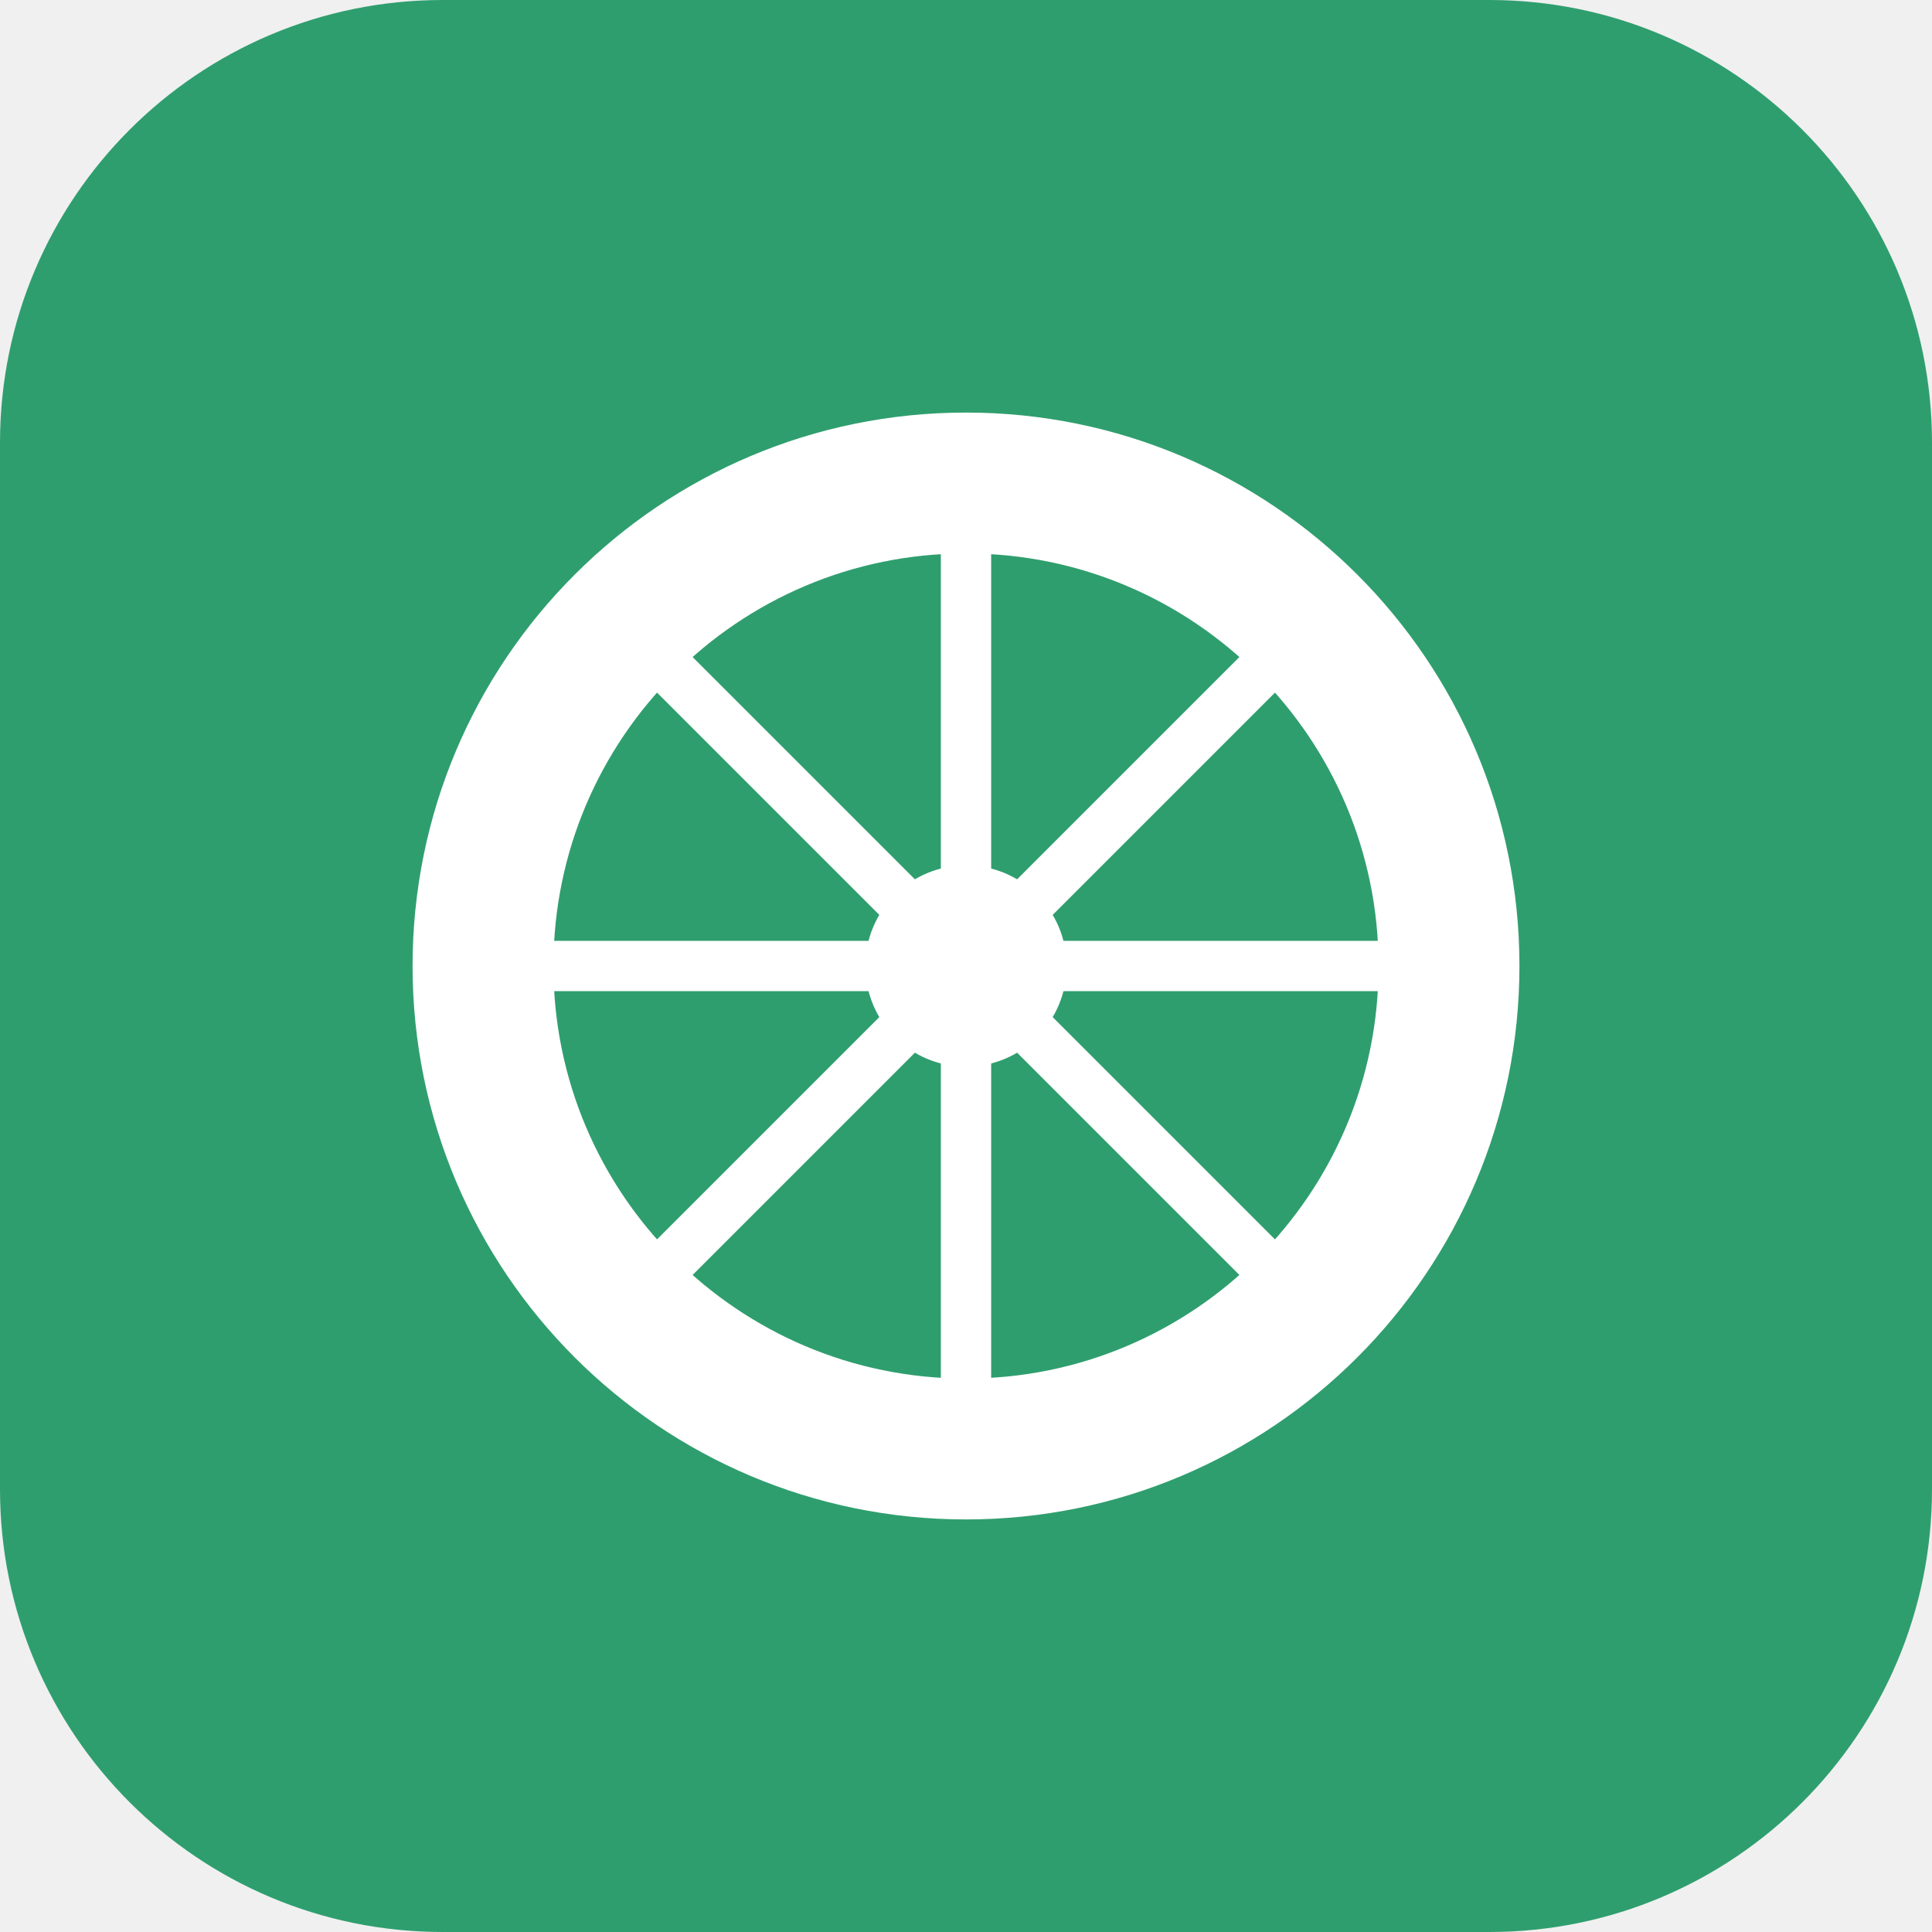
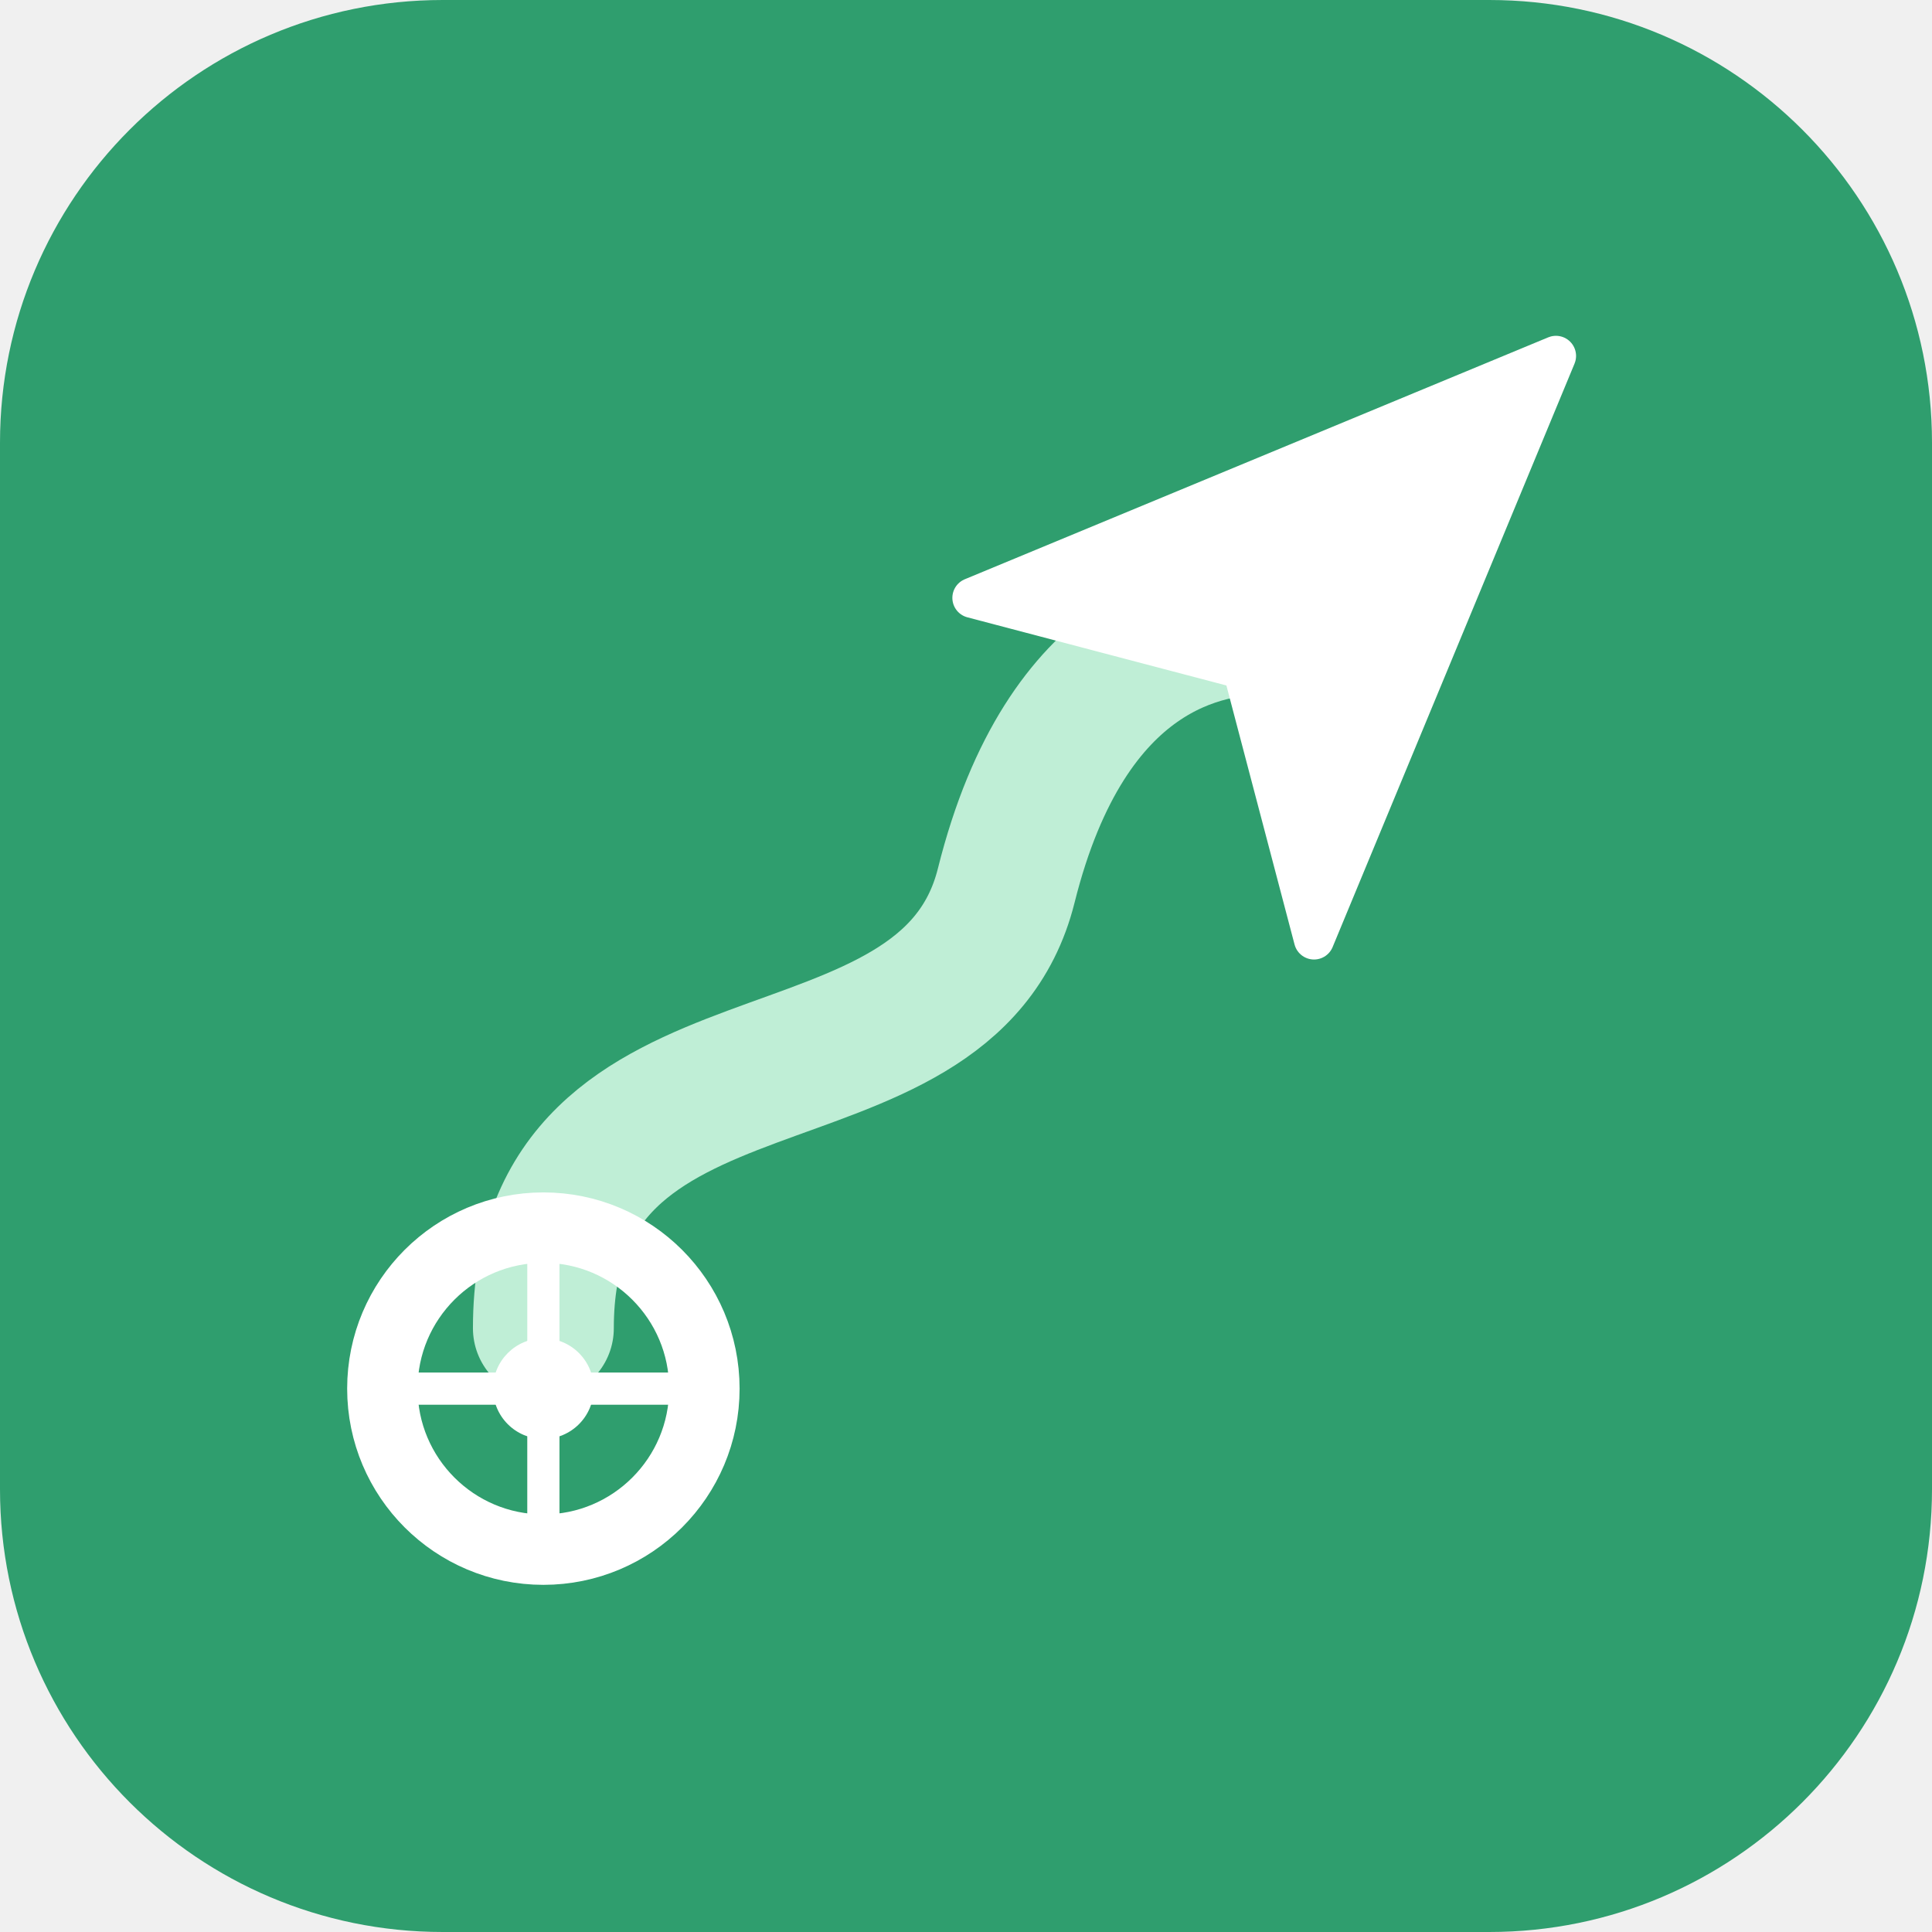
<svg xmlns="http://www.w3.org/2000/svg" viewBox="0 0 96 96">
  <rect width="96" height="96" rx="22" fill="#2f9e6e" />
-   <circle cx="48" cy="48" r="24" fill="none" stroke="#fff" stroke-width="7" />
-   <circle cx="48" cy="48" r="5" fill="#fff" />
-   <path d="M48 24v48M24 48h48M31 31l34 34M65 31L31 65" stroke="#fff" stroke-width="2.5" />
+   <path d="M27 66 C27 50 47 56 50 44 S60 31 63 31" fill="none" stroke="#bfeed6" stroke-width="7" stroke-linecap="round" />
+   <circle cx="27" cy="69" r="8" fill="none" stroke="#fff" stroke-width="3.5" />
+   <circle cx="27" cy="69" r="2.5" fill="#fff" />
+   <path d="M27 61v16M19 69h16" stroke="#fff" stroke-width="1.6" />
+   <g transform="translate(66 29) rotate(45)">
+     <path d="M0 -16 L12 13 L0 6 L-12 13 Z" fill="#fff" stroke="#fff" stroke-width="2" stroke-linejoin="round" />
+   </g>
</svg>
